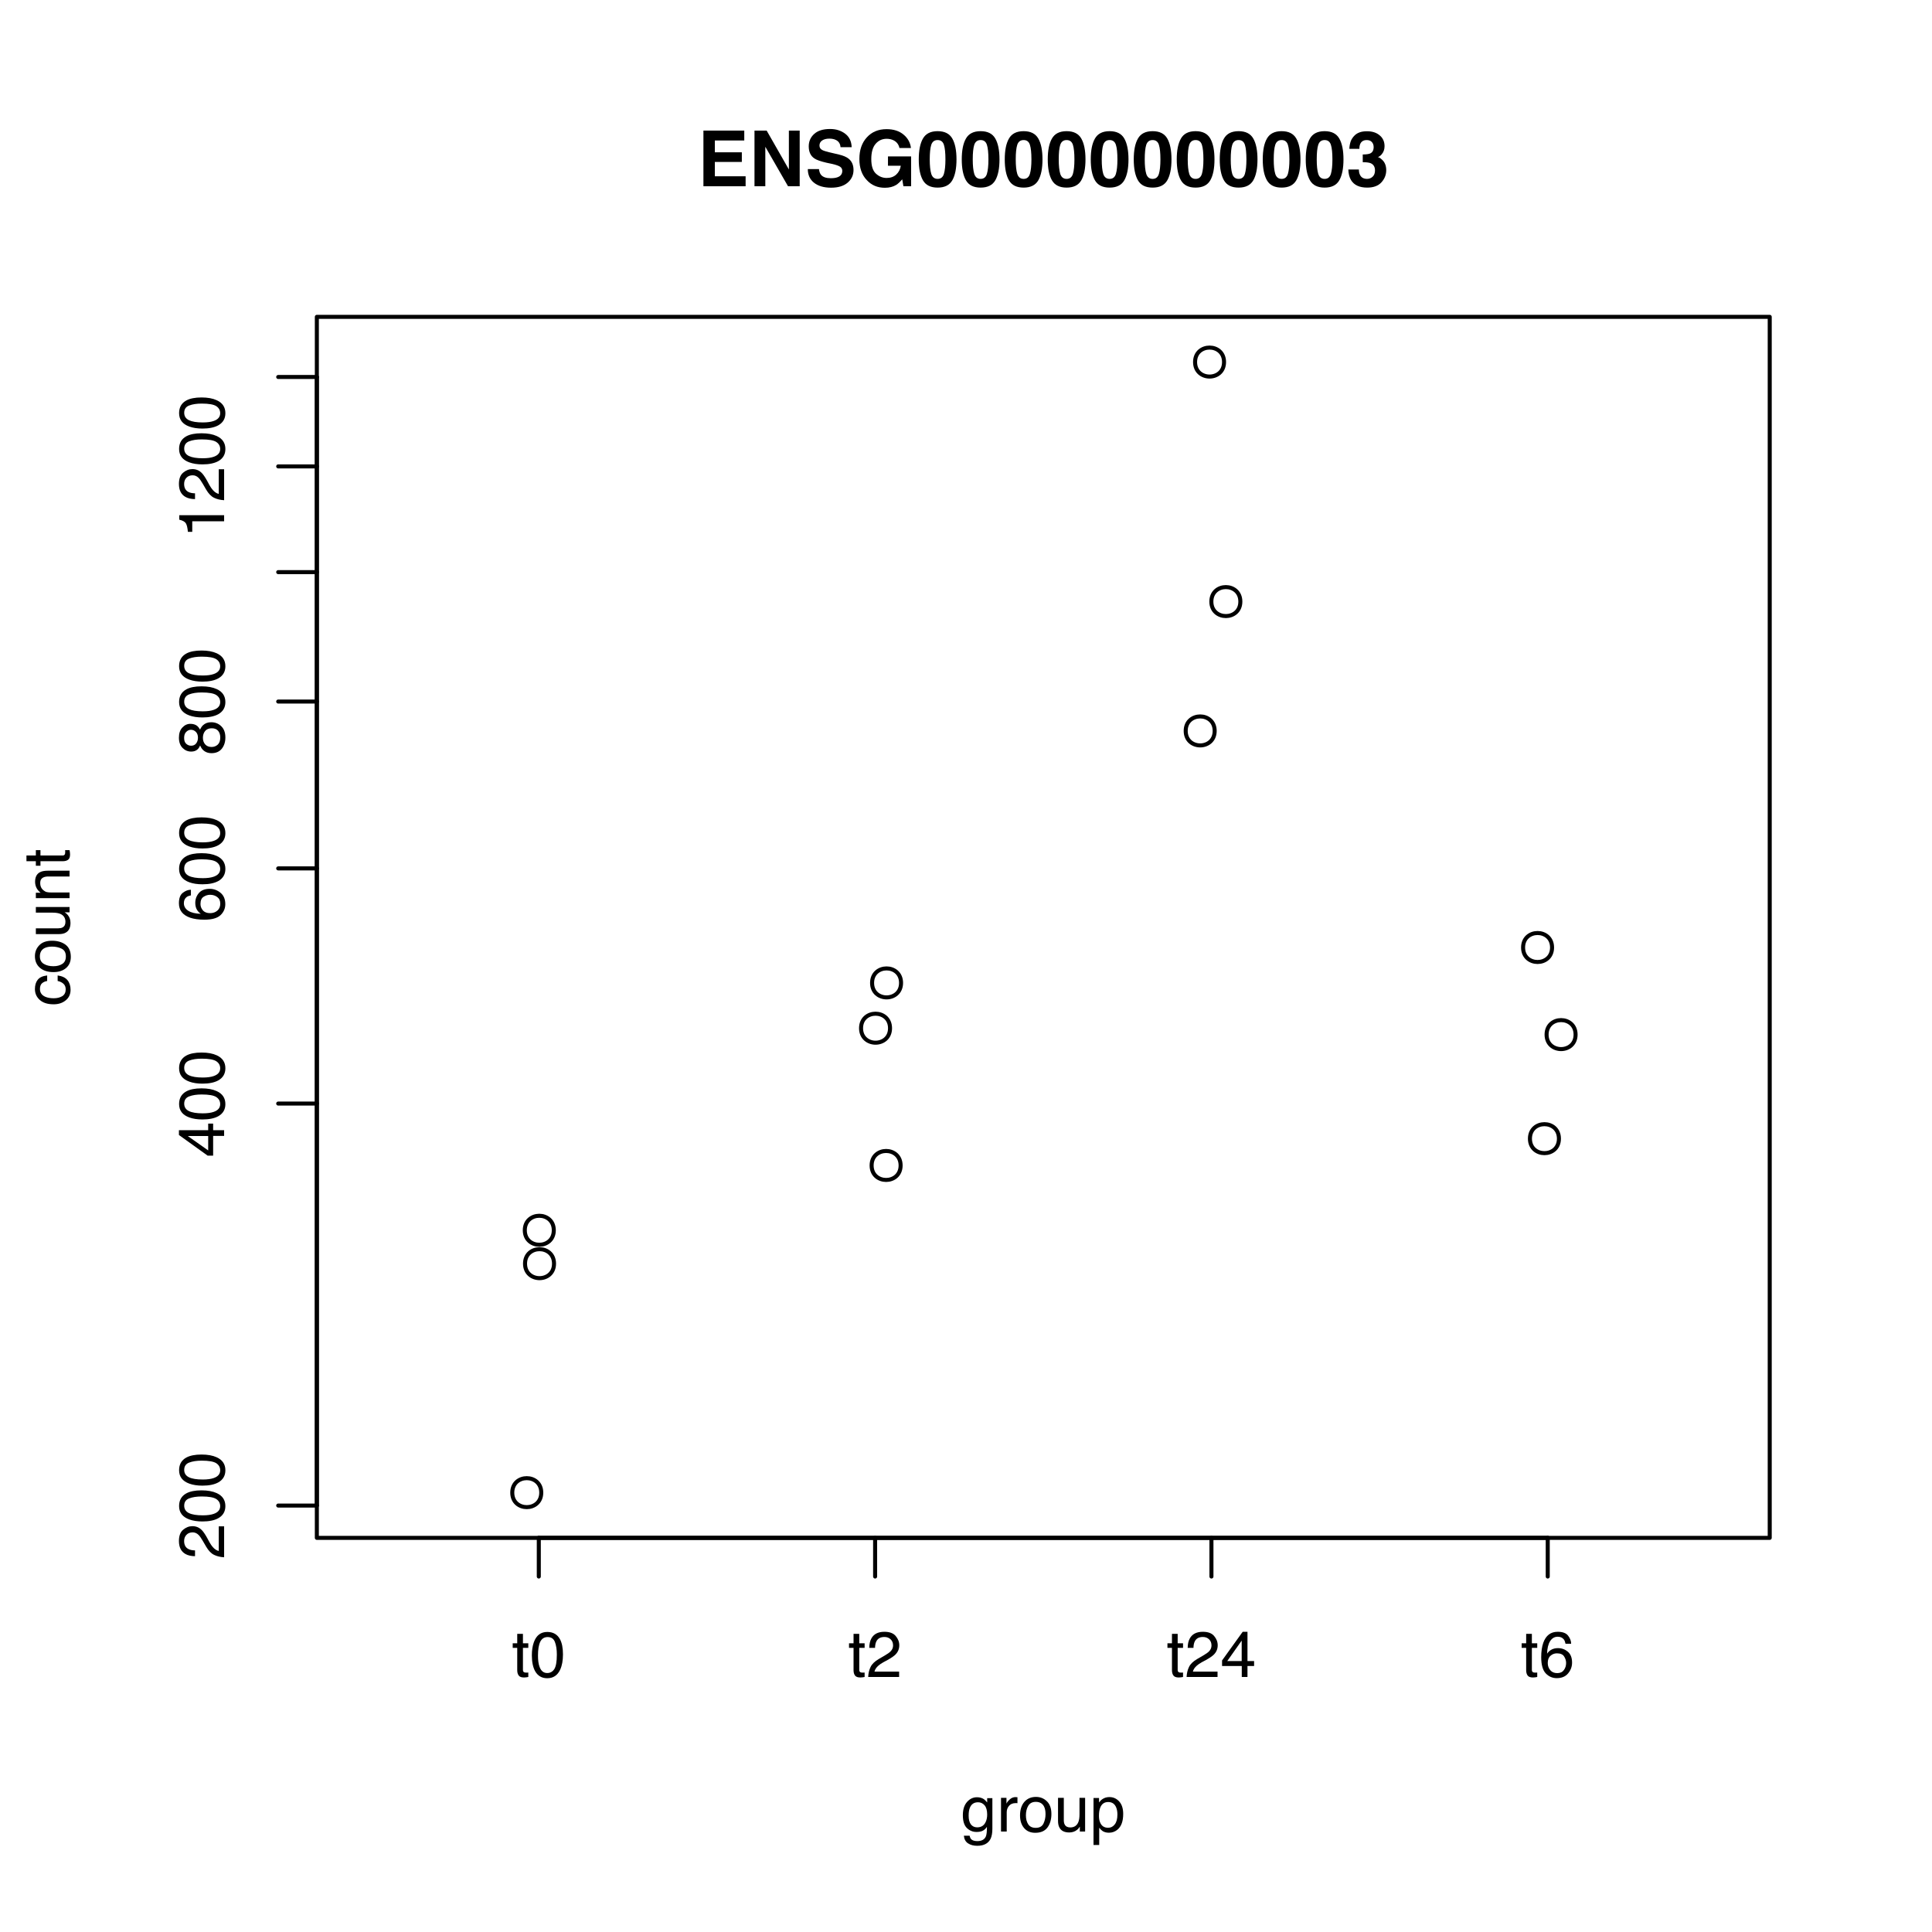
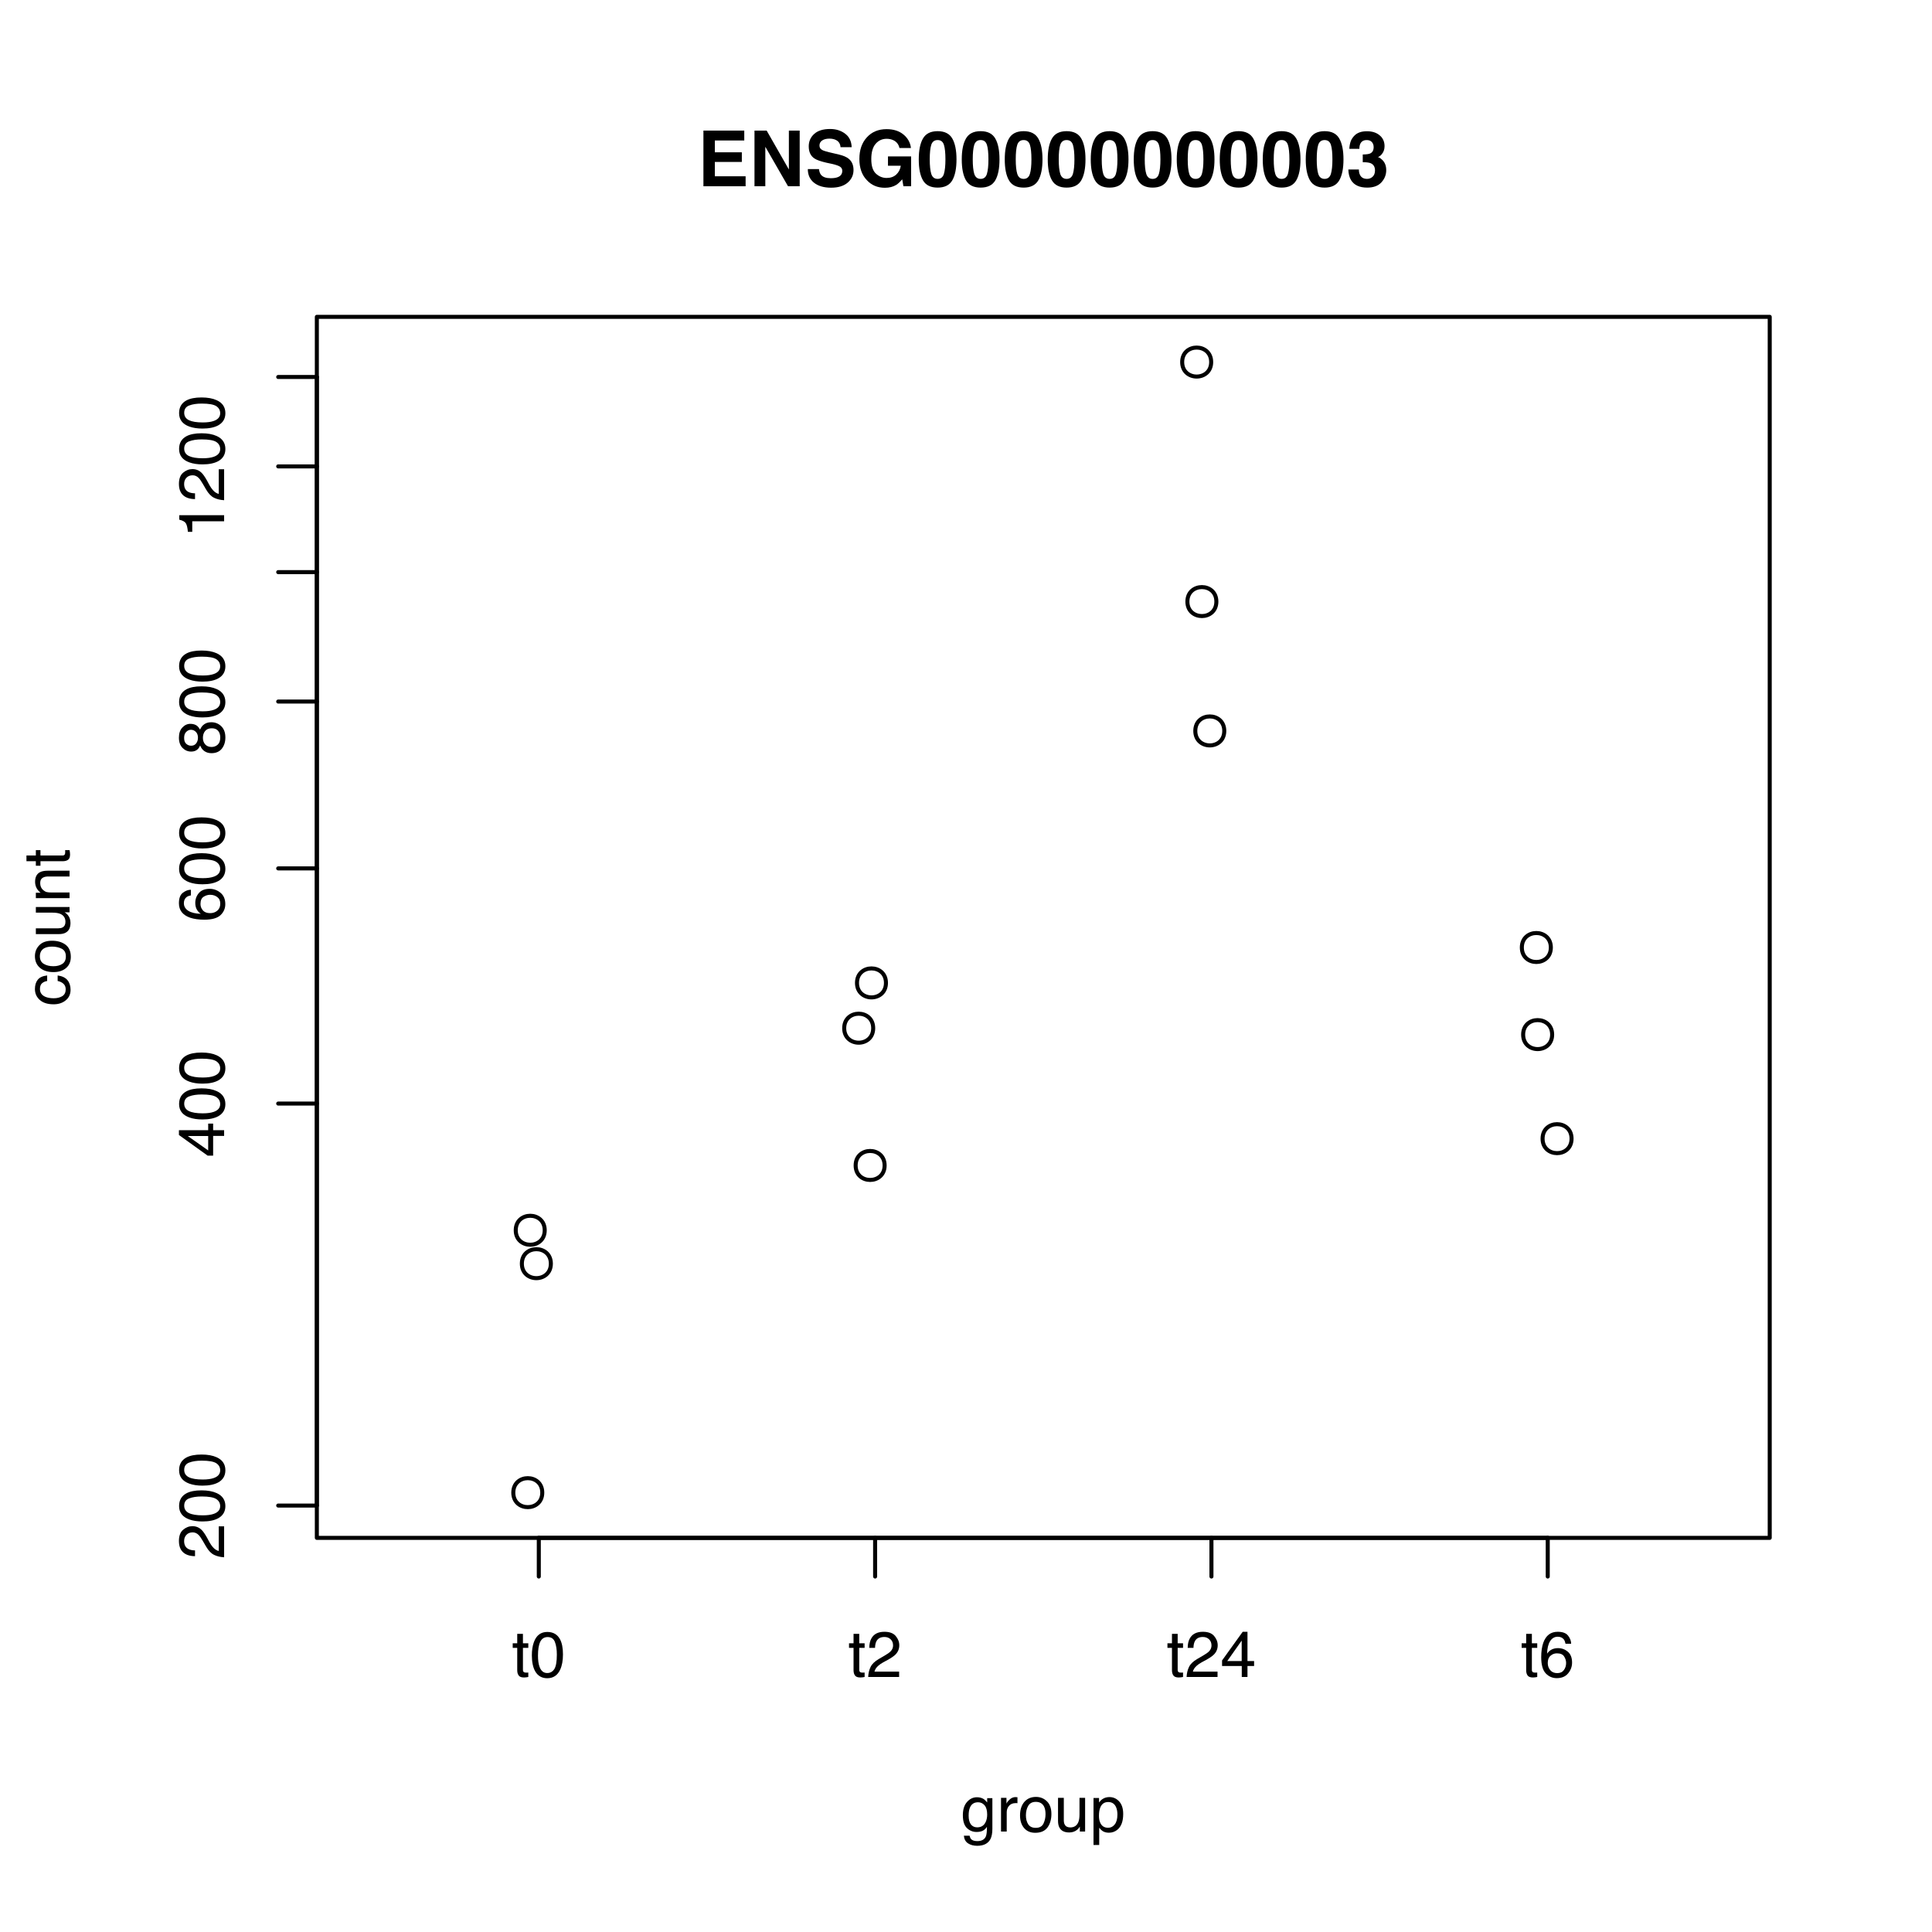
<svg xmlns="http://www.w3.org/2000/svg" xmlns:xlink="http://www.w3.org/1999/xlink" width="360pt" height="360pt" viewBox="0 0 360 360" version="1.1">
  <defs>
    <g>
      <symbol overflow="visible" id="glyph0-0">
        <path style="stroke:none;" d="M 0 -0.391 L -8.609 -0.391 L -8.609 -7.219 L 0 -7.219 Z M -1.078 -6.141 L -7.531 -6.141 L -7.531 -1.469 L -1.078 -1.469 Z M -1.078 -6.141 " />
      </symbol>
      <symbol overflow="visible" id="glyph0-1">
        <path style="stroke:none;" d="M 0 -0.375 C -0.719 -0.414 -1.344 -0.566 -1.875 -0.828 C -2.414 -1.086 -2.906 -1.594 -3.344 -2.344 L -4 -3.469 C -4.289 -3.969 -4.539 -4.32 -4.75 -4.531 C -5.07 -4.852 -5.441 -5.016 -5.859 -5.016 C -6.348 -5.016 -6.734 -4.863 -7.016 -4.562 C -7.305 -4.27 -7.453 -3.883 -7.453 -3.406 C -7.453 -2.676 -7.18 -2.176 -6.641 -1.906 C -6.336 -1.75 -5.93 -1.664 -5.422 -1.656 L -5.422 -0.578 C -6.148 -0.586 -6.742 -0.723 -7.203 -0.984 C -8.016 -1.441 -8.422 -2.25 -8.422 -3.406 C -8.422 -4.363 -8.16 -5.062 -7.641 -5.5 C -7.117 -5.945 -6.539 -6.172 -5.906 -6.172 C -5.238 -6.172 -4.664 -5.938 -4.188 -5.469 C -3.906 -5.195 -3.566 -4.707 -3.172 -4 L -2.734 -3.188 C -2.523 -2.812 -2.32 -2.516 -2.125 -2.297 C -1.789 -1.898 -1.414 -1.648 -1 -1.547 L -1 -6.141 L 0 -6.141 Z M 0 -0.375 " />
      </symbol>
      <symbol overflow="visible" id="glyph0-2">
        <path style="stroke:none;" d="M -8.391 -3.25 C -8.391 -4.332 -7.941 -5.117 -7.047 -5.609 C -6.359 -5.984 -5.41 -6.172 -4.203 -6.172 C -3.066 -6.172 -2.125 -6 -1.375 -5.656 C -0.301 -5.164 0.234 -4.359 0.234 -3.234 C 0.234 -2.234 -0.203 -1.484 -1.078 -0.984 C -1.816 -0.578 -2.801 -0.375 -4.031 -0.375 C -4.977 -0.375 -5.797 -0.5 -6.484 -0.75 C -7.754 -1.207 -8.391 -2.039 -8.391 -3.25 Z M -0.734 -3.234 C -0.734 -3.785 -0.973 -4.223 -1.453 -4.547 C -1.941 -4.867 -2.848 -5.031 -4.172 -5.031 C -5.117 -5.031 -5.898 -4.91 -6.516 -4.672 C -7.129 -4.441 -7.438 -3.988 -7.438 -3.312 C -7.438 -2.688 -7.145 -2.227 -6.562 -1.938 C -5.977 -1.656 -5.117 -1.516 -3.984 -1.516 C -3.129 -1.516 -2.441 -1.609 -1.922 -1.797 C -1.129 -2.078 -0.734 -2.555 -0.734 -3.234 Z M -0.734 -3.234 " />
      </symbol>
      <symbol overflow="visible" id="glyph0-3">
        <path style="stroke:none;" d="M -2.969 -3.969 L -6.781 -3.969 L -2.969 -1.281 Z M 0 -3.984 L -2.047 -3.984 L -2.047 -0.312 L -3.078 -0.312 L -8.422 -4.156 L -8.422 -5.047 L -2.969 -5.047 L -2.969 -6.281 L -2.047 -6.281 L -2.047 -5.047 L 0 -5.047 Z M 0 -3.984 " />
      </symbol>
      <symbol overflow="visible" id="glyph0-4">
        <path style="stroke:none;" d="M -8.422 -3.516 C -8.422 -4.453 -8.176 -5.102 -7.688 -5.469 C -7.207 -5.844 -6.707 -6.031 -6.188 -6.031 L -6.188 -4.984 C -6.52 -4.922 -6.781 -4.82 -6.969 -4.688 C -7.32 -4.426 -7.5 -4.039 -7.5 -3.531 C -7.5 -2.938 -7.223 -2.461 -6.672 -2.109 C -6.129 -1.766 -5.352 -1.578 -4.344 -1.547 C -4.695 -1.785 -4.961 -2.086 -5.141 -2.453 C -5.297 -2.785 -5.375 -3.16 -5.375 -3.578 C -5.375 -4.285 -5.148 -4.898 -4.703 -5.422 C -4.254 -5.941 -3.582 -6.203 -2.688 -6.203 C -1.926 -6.203 -1.25 -5.953 -0.656 -5.453 C -0.07 -4.961 0.219 -4.258 0.219 -3.344 C 0.219 -2.551 -0.078 -1.867 -0.672 -1.297 C -1.273 -0.734 -2.281 -0.453 -3.688 -0.453 C -4.727 -0.453 -5.613 -0.578 -6.344 -0.828 C -7.727 -1.316 -8.422 -2.211 -8.422 -3.516 Z M -0.719 -3.438 C -0.719 -3.988 -0.906 -4.398 -1.281 -4.672 C -1.656 -4.953 -2.098 -5.094 -2.609 -5.094 C -3.035 -5.094 -3.441 -4.969 -3.828 -4.719 C -4.211 -4.477 -4.406 -4.031 -4.406 -3.375 C -4.406 -2.926 -4.254 -2.531 -3.953 -2.188 C -3.66 -1.844 -3.211 -1.672 -2.609 -1.672 C -2.078 -1.672 -1.629 -1.828 -1.266 -2.141 C -0.898 -2.453 -0.719 -2.883 -0.719 -3.438 Z M -0.719 -3.438 " />
      </symbol>
      <symbol overflow="visible" id="glyph0-5">
        <path style="stroke:none;" d="M -4.875 -3.266 C -4.875 -3.734 -5.004 -4.098 -5.266 -4.359 C -5.523 -4.617 -5.832 -4.75 -6.188 -4.75 C -6.5 -4.75 -6.785 -4.625 -7.047 -4.375 C -7.316 -4.125 -7.453 -3.742 -7.453 -3.234 C -7.453 -2.723 -7.316 -2.352 -7.047 -2.125 C -6.785 -1.895 -6.484 -1.781 -6.141 -1.781 C -5.742 -1.781 -5.43 -1.926 -5.203 -2.219 C -4.984 -2.52 -4.875 -2.867 -4.875 -3.266 Z M -0.719 -3.328 C -0.719 -3.816 -0.848 -4.223 -1.109 -4.547 C -1.379 -4.867 -1.773 -5.031 -2.297 -5.031 C -2.836 -5.031 -3.25 -4.863 -3.531 -4.531 C -3.812 -4.195 -3.953 -3.77 -3.953 -3.25 C -3.953 -2.75 -3.805 -2.336 -3.516 -2.016 C -3.234 -1.703 -2.836 -1.547 -2.328 -1.547 C -1.891 -1.547 -1.508 -1.691 -1.188 -1.984 C -0.875 -2.273 -0.719 -2.723 -0.719 -3.328 Z M -4.469 -1.828 C -4.594 -1.535 -4.738 -1.305 -4.906 -1.141 C -5.219 -0.836 -5.625 -0.688 -6.125 -0.688 C -6.75 -0.688 -7.285 -0.91 -7.734 -1.359 C -8.191 -1.816 -8.422 -2.457 -8.422 -3.281 C -8.422 -4.094 -8.207 -4.723 -7.781 -5.172 C -7.352 -5.629 -6.859 -5.859 -6.297 -5.859 C -5.773 -5.859 -5.348 -5.727 -5.016 -5.469 C -4.836 -5.32 -4.66 -5.094 -4.484 -4.781 C -4.328 -5.125 -4.145 -5.395 -3.938 -5.594 C -3.539 -5.969 -3.031 -6.156 -2.406 -6.156 C -1.664 -6.156 -1.039 -5.906 -0.531 -5.406 C -0.02 -4.914 0.234 -4.219 0.234 -3.312 C 0.234 -2.488 0.016 -1.797 -0.422 -1.234 C -0.867 -0.672 -1.516 -0.391 -2.359 -0.391 C -2.848 -0.391 -3.273 -0.508 -3.641 -0.75 C -4.004 -0.988 -4.281 -1.348 -4.469 -1.828 Z M -4.469 -1.828 " />
      </symbol>
      <symbol overflow="visible" id="glyph0-6">
        <path style="stroke:none;" d="M -5.938 -1.156 L -6.75 -1.156 C -6.82 -1.914 -6.945 -2.441 -7.125 -2.734 C -7.301 -3.035 -7.711 -3.266 -8.359 -3.422 L -8.359 -4.25 L 0 -4.25 L 0 -3.125 L -5.938 -3.125 Z M -5.938 -1.156 " />
      </symbol>
      <symbol overflow="visible" id="glyph0-7">
        <path style="stroke:none;" d="M -6.453 -3.188 C -6.453 -3.895 -6.281 -4.469 -5.938 -4.906 C -5.594 -5.352 -5.004 -5.625 -4.172 -5.719 L -4.172 -4.688 C -4.555 -4.625 -4.875 -4.484 -5.125 -4.266 C -5.383 -4.047 -5.516 -3.688 -5.516 -3.188 C -5.516 -2.52 -5.188 -2.039 -4.531 -1.75 C -4.102 -1.562 -3.578 -1.469 -2.953 -1.469 C -2.328 -1.469 -1.797 -1.598 -1.359 -1.859 C -0.93 -2.129 -0.719 -2.551 -0.719 -3.125 C -0.719 -3.562 -0.852 -3.906 -1.125 -4.156 C -1.395 -4.414 -1.758 -4.594 -2.219 -4.688 L -2.219 -5.719 C -1.383 -5.602 -0.773 -5.312 -0.391 -4.844 C -0.004 -4.375 0.188 -3.773 0.188 -3.047 C 0.188 -2.223 -0.113 -1.566 -0.719 -1.078 C -1.32 -0.586 -2.07 -0.344 -2.969 -0.344 C -4.07 -0.344 -4.926 -0.609 -5.531 -1.141 C -6.145 -1.68 -6.453 -2.363 -6.453 -3.188 Z M -6.422 -3.031 Z M -6.422 -3.031 " />
      </symbol>
      <symbol overflow="visible" id="glyph0-8">
        <path style="stroke:none;" d="M -0.688 -3.266 C -0.688 -3.961 -0.945 -4.441 -1.469 -4.703 C -2 -4.961 -2.586 -5.094 -3.234 -5.094 C -3.828 -5.094 -4.305 -5 -4.672 -4.812 C -5.242 -4.508 -5.531 -4 -5.531 -3.281 C -5.531 -2.633 -5.285 -2.164 -4.797 -1.875 C -4.305 -1.582 -3.711 -1.438 -3.016 -1.438 C -2.348 -1.438 -1.789 -1.582 -1.344 -1.875 C -0.906 -2.164 -0.688 -2.629 -0.688 -3.266 Z M -6.453 -3.312 C -6.453 -4.113 -6.18 -4.789 -5.641 -5.344 C -5.109 -5.906 -4.316 -6.188 -3.266 -6.188 C -2.254 -6.188 -1.414 -5.941 -0.75 -5.453 C -0.094 -4.961 0.234 -4.203 0.234 -3.172 C 0.234 -2.305 -0.055 -1.617 -0.641 -1.109 C -1.234 -0.598 -2.02 -0.344 -3 -0.344 C -4.051 -0.344 -4.891 -0.609 -5.516 -1.141 C -6.141 -1.68 -6.453 -2.406 -6.453 -3.312 Z M -6.422 -3.266 Z M -6.422 -3.266 " />
      </symbol>
      <symbol overflow="visible" id="glyph0-9">
        <path style="stroke:none;" d="M -6.281 -1.828 L -2.109 -1.828 C -1.785 -1.828 -1.523 -1.879 -1.328 -1.984 C -0.953 -2.172 -0.766 -2.52 -0.766 -3.031 C -0.766 -3.758 -1.094 -4.258 -1.75 -4.531 C -2.102 -4.676 -2.582 -4.75 -3.188 -4.75 L -6.281 -4.75 L -6.281 -5.797 L 0 -5.797 L 0 -4.812 L -0.922 -4.812 C -0.68 -4.676 -0.484 -4.508 -0.328 -4.312 C 0.004 -3.906 0.172 -3.414 0.172 -2.844 C 0.172 -1.945 -0.129 -1.336 -0.734 -1.016 C -1.047 -0.836 -1.473 -0.75 -2.016 -0.75 L -6.281 -0.75 Z M -6.422 -3.281 Z M -6.422 -3.281 " />
      </symbol>
      <symbol overflow="visible" id="glyph0-10">
        <path style="stroke:none;" d="M -6.281 -0.781 L -6.281 -1.781 L -5.391 -1.781 C -5.754 -2.07 -6.016 -2.383 -6.172 -2.719 C -6.336 -3.051 -6.422 -3.422 -6.422 -3.828 C -6.422 -4.711 -6.109 -5.312 -5.484 -5.625 C -5.141 -5.801 -4.656 -5.891 -4.031 -5.891 L 0 -5.891 L 0 -4.812 L -3.953 -4.812 C -4.336 -4.812 -4.645 -4.754 -4.875 -4.641 C -5.27 -4.453 -5.469 -4.113 -5.469 -3.625 C -5.469 -3.375 -5.441 -3.172 -5.391 -3.016 C -5.305 -2.723 -5.133 -2.469 -4.875 -2.25 C -4.664 -2.07 -4.453 -1.957 -4.234 -1.906 C -4.016 -1.852 -3.695 -1.828 -3.281 -1.828 L 0 -1.828 L 0 -0.781 Z M -6.422 -3.25 Z M -6.422 -3.25 " />
      </symbol>
      <symbol overflow="visible" id="glyph0-11">
        <path style="stroke:none;" d="M -8.031 -0.984 L -8.031 -2.047 L -6.281 -2.047 L -6.281 -3.047 L -5.422 -3.047 L -5.422 -2.047 L -1.312 -2.047 C -1.094 -2.047 -0.945 -2.125 -0.875 -2.281 C -0.832 -2.352 -0.812 -2.488 -0.812 -2.688 C -0.812 -2.738 -0.812 -2.789 -0.812 -2.844 C -0.82 -2.906 -0.828 -2.973 -0.828 -3.047 L 0 -3.047 C 0.031 -2.93 0.051 -2.805 0.062 -2.672 C 0.082 -2.547 0.094 -2.406 0.094 -2.25 C 0.094 -1.758 -0.031 -1.426 -0.281 -1.25 C -0.531 -1.07 -0.859 -0.984 -1.266 -0.984 L -5.422 -0.984 L -5.422 -0.141 L -6.281 -0.141 L -6.281 -0.984 Z M -8.031 -0.984 " />
      </symbol>
      <symbol overflow="visible" id="glyph1-0">
        <path style="stroke:none;" d="M 1.078 0 L 1.078 -10.375 L 9.438 -10.375 L 9.438 0 Z M 8.141 -1.297 L 8.141 -9.078 L 2.375 -9.078 L 2.375 -1.297 Z M 8.141 -1.297 " />
      </symbol>
      <symbol overflow="visible" id="glyph1-1">
        <path style="stroke:none;" d="M 8.766 -8.531 L 3.281 -8.531 L 3.281 -6.328 L 8.312 -6.328 L 8.312 -4.531 L 3.281 -4.531 L 3.281 -1.859 L 9.016 -1.859 L 9.016 0 L 1.156 0 L 1.156 -10.375 L 8.766 -10.375 Z M 8.766 -8.531 " />
      </symbol>
      <symbol overflow="visible" id="glyph1-2">
        <path style="stroke:none;" d="M 1.062 -10.375 L 3.328 -10.375 L 7.469 -3.125 L 7.469 -10.375 L 9.484 -10.375 L 9.484 0 L 7.312 0 L 3.078 -7.359 L 3.078 0 L 1.062 0 Z M 5.359 -10.391 Z M 5.359 -10.391 " />
      </symbol>
      <symbol overflow="visible" id="glyph1-3">
        <path style="stroke:none;" d="M 2.672 -3.203 C 2.734 -2.723 2.859 -2.367 3.047 -2.141 C 3.398 -1.711 4.004 -1.5 4.859 -1.5 C 5.367 -1.5 5.785 -1.555 6.109 -1.672 C 6.711 -1.879 7.016 -2.281 7.016 -2.875 C 7.016 -3.219 6.863 -3.484 6.562 -3.672 C 6.258 -3.848 5.789 -4.008 5.156 -4.156 L 4.047 -4.391 C 2.973 -4.641 2.227 -4.906 1.812 -5.188 C 1.113 -5.664 0.766 -6.414 0.766 -7.438 C 0.766 -8.363 1.102 -9.133 1.781 -9.75 C 2.457 -10.363 3.445 -10.672 4.75 -10.672 C 5.844 -10.672 6.773 -10.379 7.547 -9.797 C 8.316 -9.223 8.723 -8.383 8.766 -7.281 L 6.688 -7.281 C 6.645 -7.906 6.367 -8.348 5.859 -8.609 C 5.523 -8.785 5.109 -8.875 4.609 -8.875 C 4.047 -8.875 3.598 -8.758 3.266 -8.531 C 2.93 -8.301 2.766 -7.988 2.766 -7.594 C 2.766 -7.219 2.93 -6.941 3.266 -6.766 C 3.473 -6.641 3.922 -6.492 4.609 -6.328 L 6.406 -5.906 C 7.188 -5.719 7.773 -5.469 8.172 -5.156 C 8.797 -4.664 9.109 -3.957 9.109 -3.031 C 9.109 -2.082 8.742 -1.297 8.016 -0.672 C 7.285 -0.047 6.258 0.266 4.938 0.266 C 3.594 0.266 2.531 -0.039 1.75 -0.656 C 0.977 -1.27 0.594 -2.117 0.594 -3.203 Z M 4.766 -10.688 Z M 4.766 -10.688 " />
      </symbol>
      <symbol overflow="visible" id="glyph1-4">
        <path style="stroke:none;" d="M 8.062 -7.125 C 7.906 -7.832 7.504 -8.328 6.859 -8.609 C 6.504 -8.766 6.109 -8.844 5.672 -8.844 C 4.836 -8.844 4.148 -8.523 3.609 -7.891 C 3.078 -7.266 2.812 -6.32 2.812 -5.062 C 2.812 -3.781 3.102 -2.875 3.688 -2.344 C 4.27 -1.812 4.93 -1.547 5.672 -1.547 C 6.398 -1.547 6.992 -1.754 7.453 -2.172 C 7.922 -2.598 8.207 -3.148 8.312 -3.828 L 5.922 -3.828 L 5.922 -5.562 L 10.234 -5.562 L 10.234 0 L 8.797 0 L 8.578 -1.297 C 8.16 -0.805 7.785 -0.457 7.453 -0.25 C 6.879 0.102 6.176 0.281 5.344 0.281 C 3.969 0.281 2.844 -0.195 1.969 -1.156 C 1.051 -2.113 0.594 -3.422 0.594 -5.078 C 0.594 -6.754 1.055 -8.098 1.984 -9.109 C 2.91 -10.129 4.133 -10.641 5.656 -10.641 C 6.969 -10.641 8.023 -10.301 8.828 -9.625 C 9.629 -8.957 10.086 -8.125 10.203 -7.125 Z M 5.641 -10.641 Z M 5.641 -10.641 " />
      </symbol>
      <symbol overflow="visible" id="glyph1-5">
        <path style="stroke:none;" d="M 2.5 -5 C 2.5 -3.832 2.594 -2.938 2.781 -2.312 C 2.977 -1.688 3.375 -1.375 3.969 -1.375 C 4.562 -1.375 4.953 -1.688 5.141 -2.312 C 5.328 -2.938 5.422 -3.832 5.422 -5 C 5.422 -6.227 5.328 -7.133 5.141 -7.719 C 4.953 -8.312 4.562 -8.609 3.969 -8.609 C 3.375 -8.609 2.977 -8.312 2.781 -7.719 C 2.594 -7.133 2.5 -6.227 2.5 -5 Z M 3.969 -10.266 C 5.27 -10.266 6.18 -9.805 6.703 -8.891 C 7.223 -7.984 7.484 -6.688 7.484 -5 C 7.484 -3.312 7.223 -2.016 6.703 -1.109 C 6.18 -0.203 5.27 0.25 3.969 0.25 C 2.664 0.25 1.754 -0.203 1.234 -1.109 C 0.711 -2.016 0.453 -3.312 0.453 -5 C 0.453 -6.688 0.711 -7.984 1.234 -8.891 C 1.754 -9.805 2.664 -10.266 3.969 -10.266 Z M 3.969 -10.266 " />
      </symbol>
      <symbol overflow="visible" id="glyph1-6">
        <path style="stroke:none;" d="M 2.344 -3.125 C 2.344 -2.719 2.41 -2.383 2.547 -2.125 C 2.785 -1.625 3.227 -1.375 3.875 -1.375 C 4.27 -1.375 4.613 -1.508 4.906 -1.781 C 5.195 -2.051 5.344 -2.441 5.344 -2.953 C 5.344 -3.617 5.07 -4.066 4.531 -4.297 C 4.219 -4.422 3.727 -4.484 3.062 -4.484 L 3.062 -5.922 C 3.719 -5.93 4.176 -5.992 4.438 -6.109 C 4.875 -6.305 5.094 -6.703 5.094 -7.297 C 5.094 -7.691 4.977 -8.008 4.75 -8.25 C 4.531 -8.488 4.211 -8.609 3.797 -8.609 C 3.328 -8.609 2.977 -8.457 2.75 -8.156 C 2.531 -7.863 2.426 -7.469 2.438 -6.969 L 0.562 -6.969 C 0.582 -7.469 0.672 -7.945 0.828 -8.406 C 0.984 -8.801 1.238 -9.172 1.594 -9.516 C 1.852 -9.754 2.164 -9.938 2.531 -10.062 C 2.895 -10.188 3.336 -10.25 3.859 -10.25 C 4.836 -10.25 5.625 -9.992 6.219 -9.484 C 6.82 -8.984 7.125 -8.312 7.125 -7.469 C 7.125 -6.863 6.941 -6.352 6.578 -5.938 C 6.359 -5.688 6.125 -5.516 5.875 -5.422 C 6.062 -5.422 6.328 -5.258 6.672 -4.938 C 7.18 -4.469 7.438 -3.82 7.438 -3 C 7.438 -2.133 7.133 -1.375 6.531 -0.719 C 5.938 -0.07 5.055 0.25 3.891 0.25 C 2.441 0.25 1.438 -0.219 0.875 -1.156 C 0.57 -1.656 0.406 -2.312 0.375 -3.125 Z M 2.344 -3.125 " />
      </symbol>
      <symbol overflow="visible" id="glyph2-0">
        <path style="stroke:none;" d="M 0.391 0 L 0.391 -8.609 L 7.219 -8.609 L 7.219 0 Z M 6.141 -1.078 L 6.141 -7.531 L 1.469 -7.531 L 1.469 -1.078 Z M 6.141 -1.078 " />
      </symbol>
      <symbol overflow="visible" id="glyph2-1">
        <path style="stroke:none;" d="M 2.984 -6.391 C 3.484 -6.391 3.914 -6.27 4.281 -6.031 C 4.477 -5.883 4.68 -5.68 4.891 -5.422 L 4.891 -6.219 L 5.859 -6.219 L 5.859 -0.516 C 5.859 0.285 5.742 0.914 5.516 1.375 C 5.078 2.227 4.25 2.656 3.031 2.656 C 2.352 2.656 1.785 2.504 1.328 2.203 C 0.867 1.898 0.609 1.426 0.547 0.781 L 1.625 0.781 C 1.676 1.062 1.773 1.281 1.922 1.438 C 2.16 1.664 2.535 1.781 3.047 1.781 C 3.859 1.781 4.391 1.492 4.641 0.922 C 4.785 0.586 4.852 -0.008 4.844 -0.875 C 4.633 -0.551 4.379 -0.312 4.078 -0.156 C 3.785 0 3.395 0.078 2.906 0.078 C 2.227 0.078 1.633 -0.16 1.125 -0.641 C 0.613 -1.129 0.359 -1.93 0.359 -3.047 C 0.359 -4.098 0.613 -4.914 1.125 -5.5 C 1.645 -6.094 2.266 -6.391 2.984 -6.391 Z M 4.891 -3.172 C 4.891 -3.941 4.727 -4.516 4.406 -4.891 C 4.082 -5.266 3.676 -5.453 3.188 -5.453 C 2.438 -5.453 1.926 -5.102 1.656 -4.406 C 1.508 -4.039 1.438 -3.555 1.438 -2.953 C 1.438 -2.242 1.578 -1.703 1.859 -1.328 C 2.148 -0.961 2.539 -0.781 3.031 -0.781 C 3.789 -0.781 4.32 -1.125 4.625 -1.812 C 4.801 -2.195 4.891 -2.648 4.891 -3.172 Z M 3.109 -6.422 Z M 3.109 -6.422 " />
      </symbol>
      <symbol overflow="visible" id="glyph2-2">
        <path style="stroke:none;" d="M 0.797 -6.281 L 1.812 -6.281 L 1.812 -5.188 C 1.883 -5.406 2.082 -5.664 2.406 -5.969 C 2.727 -6.27 3.098 -6.422 3.516 -6.422 C 3.535 -6.422 3.566 -6.414 3.609 -6.406 C 3.66 -6.406 3.742 -6.398 3.859 -6.391 L 3.859 -5.281 C 3.797 -5.289 3.738 -5.297 3.688 -5.297 C 3.633 -5.297 3.578 -5.297 3.516 -5.297 C 2.984 -5.297 2.57 -5.125 2.281 -4.781 C 2 -4.445 1.859 -4.055 1.859 -3.609 L 1.859 0 L 0.797 0 Z M 0.797 -6.281 " />
      </symbol>
      <symbol overflow="visible" id="glyph2-3">
        <path style="stroke:none;" d="M 3.266 -0.688 C 3.961 -0.688 4.441 -0.945 4.703 -1.469 C 4.961 -2 5.094 -2.586 5.094 -3.234 C 5.094 -3.828 5 -4.305 4.812 -4.672 C 4.508 -5.242 4 -5.531 3.281 -5.531 C 2.633 -5.531 2.164 -5.285 1.875 -4.797 C 1.582 -4.305 1.438 -3.711 1.438 -3.016 C 1.438 -2.348 1.582 -1.789 1.875 -1.344 C 2.164 -0.906 2.629 -0.688 3.266 -0.688 Z M 3.312 -6.453 C 4.113 -6.453 4.789 -6.18 5.344 -5.641 C 5.906 -5.109 6.188 -4.316 6.188 -3.266 C 6.188 -2.254 5.941 -1.414 5.453 -0.75 C 4.961 -0.094 4.203 0.234 3.172 0.234 C 2.305 0.234 1.617 -0.055 1.109 -0.641 C 0.598 -1.234 0.344 -2.02 0.344 -3 C 0.344 -4.051 0.609 -4.891 1.141 -5.516 C 1.68 -6.141 2.406 -6.453 3.312 -6.453 Z M 3.266 -6.422 Z M 3.266 -6.422 " />
      </symbol>
      <symbol overflow="visible" id="glyph2-4">
        <path style="stroke:none;" d="M 1.828 -6.281 L 1.828 -2.109 C 1.828 -1.785 1.879 -1.523 1.984 -1.328 C 2.172 -0.953 2.52 -0.766 3.031 -0.766 C 3.758 -0.766 4.258 -1.094 4.531 -1.75 C 4.676 -2.102 4.75 -2.582 4.75 -3.188 L 4.75 -6.281 L 5.797 -6.281 L 5.797 0 L 4.812 0 L 4.812 -0.922 C 4.676 -0.68 4.508 -0.484 4.312 -0.328 C 3.906 0.004 3.414 0.172 2.844 0.172 C 1.945 0.172 1.336 -0.129 1.016 -0.734 C 0.836 -1.047 0.75 -1.473 0.75 -2.016 L 0.75 -6.281 Z M 3.281 -6.422 Z M 3.281 -6.422 " />
      </symbol>
      <symbol overflow="visible" id="glyph2-5">
        <path style="stroke:none;" d="M 3.422 -0.703 C 3.91 -0.703 4.316 -0.91 4.641 -1.328 C 4.973 -1.742 5.141 -2.359 5.141 -3.172 C 5.141 -3.672 5.066 -4.102 4.922 -4.469 C 4.648 -5.156 4.148 -5.5 3.422 -5.5 C 2.691 -5.5 2.191 -5.133 1.922 -4.406 C 1.773 -4.02 1.703 -3.523 1.703 -2.922 C 1.703 -2.43 1.773 -2.02 1.922 -1.688 C 2.191 -1.031 2.691 -0.703 3.422 -0.703 Z M 0.688 -6.25 L 1.719 -6.25 L 1.719 -5.422 C 1.926 -5.703 2.156 -5.922 2.406 -6.078 C 2.758 -6.305 3.176 -6.422 3.656 -6.422 C 4.375 -6.422 4.977 -6.148 5.469 -5.609 C 5.969 -5.066 6.219 -4.289 6.219 -3.281 C 6.219 -1.906 5.859 -0.926 5.141 -0.344 C 4.691 0.031 4.164 0.219 3.562 0.219 C 3.094 0.219 2.695 0.113 2.375 -0.094 C 2.188 -0.219 1.977 -0.422 1.75 -0.703 L 1.75 2.5 L 0.688 2.5 Z M 0.688 -6.25 " />
      </symbol>
      <symbol overflow="visible" id="glyph2-6">
        <path style="stroke:none;" d="M 0.984 -8.031 L 2.047 -8.031 L 2.047 -6.281 L 3.047 -6.281 L 3.047 -5.422 L 2.047 -5.422 L 2.047 -1.312 C 2.047 -1.094 2.125 -0.945 2.281 -0.875 C 2.352 -0.832 2.488 -0.812 2.688 -0.812 C 2.738 -0.812 2.789 -0.812 2.844 -0.812 C 2.906 -0.82 2.973 -0.828 3.047 -0.828 L 3.047 0 C 2.93 0.031 2.805 0.051 2.672 0.062 C 2.547 0.082 2.406 0.094 2.25 0.094 C 1.758 0.094 1.426 -0.031 1.25 -0.281 C 1.07 -0.531 0.984 -0.859 0.984 -1.266 L 0.984 -5.422 L 0.141 -5.422 L 0.141 -6.281 L 0.984 -6.281 Z M 0.984 -8.031 " />
      </symbol>
      <symbol overflow="visible" id="glyph2-7">
        <path style="stroke:none;" d="M 3.25 -8.391 C 4.332 -8.391 5.117 -7.941 5.609 -7.047 C 5.984 -6.359 6.172 -5.41 6.172 -4.203 C 6.172 -3.066 6 -2.125 5.656 -1.375 C 5.164 -0.301 4.359 0.234 3.234 0.234 C 2.234 0.234 1.484 -0.203 0.984 -1.078 C 0.578 -1.816 0.375 -2.801 0.375 -4.031 C 0.375 -4.977 0.5 -5.797 0.75 -6.484 C 1.207 -7.754 2.039 -8.391 3.25 -8.391 Z M 3.234 -0.734 C 3.785 -0.734 4.223 -0.973 4.547 -1.453 C 4.867 -1.941 5.031 -2.848 5.031 -4.172 C 5.031 -5.117 4.91 -5.898 4.672 -6.516 C 4.441 -7.129 3.988 -7.438 3.312 -7.438 C 2.688 -7.438 2.227 -7.145 1.938 -6.562 C 1.656 -5.977 1.516 -5.117 1.516 -3.984 C 1.516 -3.129 1.609 -2.441 1.797 -1.922 C 2.078 -1.129 2.555 -0.734 3.234 -0.734 Z M 3.234 -0.734 " />
      </symbol>
      <symbol overflow="visible" id="glyph2-8">
        <path style="stroke:none;" d="M 0.375 0 C 0.414 -0.719 0.566 -1.344 0.828 -1.875 C 1.086 -2.414 1.594 -2.906 2.344 -3.344 L 3.469 -4 C 3.969 -4.289 4.32 -4.539 4.531 -4.75 C 4.852 -5.07 5.016 -5.441 5.016 -5.859 C 5.016 -6.348 4.863 -6.734 4.562 -7.016 C 4.27 -7.305 3.883 -7.453 3.406 -7.453 C 2.676 -7.453 2.176 -7.18 1.906 -6.641 C 1.75 -6.336 1.664 -5.93 1.656 -5.422 L 0.578 -5.422 C 0.586 -6.148 0.723 -6.742 0.984 -7.203 C 1.441 -8.016 2.25 -8.422 3.406 -8.422 C 4.363 -8.422 5.062 -8.16 5.5 -7.641 C 5.945 -7.117 6.172 -6.539 6.172 -5.906 C 6.172 -5.238 5.938 -4.664 5.469 -4.188 C 5.195 -3.906 4.707 -3.566 4 -3.172 L 3.188 -2.734 C 2.812 -2.523 2.516 -2.32 2.297 -2.125 C 1.898 -1.789 1.648 -1.414 1.547 -1 L 6.141 -1 L 6.141 0 Z M 0.375 0 " />
      </symbol>
      <symbol overflow="visible" id="glyph2-9">
        <path style="stroke:none;" d="M 3.969 -2.969 L 3.969 -6.781 L 1.281 -2.969 Z M 3.984 0 L 3.984 -2.047 L 0.312 -2.047 L 0.312 -3.078 L 4.156 -8.422 L 5.047 -8.422 L 5.047 -2.969 L 6.281 -2.969 L 6.281 -2.047 L 5.047 -2.047 L 5.047 0 Z M 3.984 0 " />
      </symbol>
      <symbol overflow="visible" id="glyph2-10">
        <path style="stroke:none;" d="M 3.516 -8.422 C 4.453 -8.422 5.102 -8.176 5.469 -7.688 C 5.844 -7.207 6.031 -6.707 6.031 -6.188 L 4.984 -6.188 C 4.922 -6.52 4.82 -6.781 4.688 -6.969 C 4.426 -7.32 4.039 -7.5 3.531 -7.5 C 2.938 -7.5 2.461 -7.223 2.109 -6.672 C 1.766 -6.129 1.578 -5.352 1.547 -4.344 C 1.785 -4.695 2.086 -4.961 2.453 -5.141 C 2.785 -5.297 3.16 -5.375 3.578 -5.375 C 4.285 -5.375 4.898 -5.148 5.422 -4.703 C 5.941 -4.254 6.203 -3.582 6.203 -2.688 C 6.203 -1.926 5.953 -1.25 5.453 -0.656 C 4.961 -0.07 4.258 0.219 3.344 0.219 C 2.551 0.219 1.867 -0.078 1.297 -0.672 C 0.734 -1.273 0.453 -2.281 0.453 -3.688 C 0.453 -4.727 0.578 -5.613 0.828 -6.344 C 1.316 -7.727 2.211 -8.422 3.516 -8.422 Z M 3.438 -0.719 C 3.988 -0.719 4.398 -0.906 4.672 -1.281 C 4.953 -1.656 5.094 -2.098 5.094 -2.609 C 5.094 -3.035 4.969 -3.441 4.719 -3.828 C 4.477 -4.211 4.031 -4.406 3.375 -4.406 C 2.926 -4.406 2.531 -4.254 2.188 -3.953 C 1.844 -3.66 1.672 -3.211 1.672 -2.609 C 1.672 -2.078 1.828 -1.629 2.141 -1.266 C 2.453 -0.898 2.883 -0.719 3.438 -0.719 Z M 3.438 -0.719 " />
      </symbol>
    </g>
  </defs>
-   <g id="surface4984">
+   <g id="surface474">
    <rect x="0" y="0" width="360" height="360" style="fill:rgb(100%,100%,100%);fill-opacity:1;stroke:none;" />
-     <path style="fill:none;stroke-width:0.75;stroke-linecap:round;stroke-linejoin:round;stroke:rgb(0%,0%,0%);stroke-opacity:1;stroke-miterlimit:10;" d="M 103.191 229.242 C 103.191 232.84 97.789 232.84 97.789 229.242 C 97.789 225.641 103.191 225.641 103.191 229.242 " />
-     <path style="fill:none;stroke-width:0.75;stroke-linecap:round;stroke-linejoin:round;stroke:rgb(0%,0%,0%);stroke-opacity:1;stroke-miterlimit:10;" d="M 103.234 235.465 C 103.234 239.066 97.832 239.066 97.832 235.465 C 97.832 231.867 103.234 231.867 103.234 235.465 " />
-     <path style="fill:none;stroke-width:0.75;stroke-linecap:round;stroke-linejoin:round;stroke:rgb(0%,0%,0%);stroke-opacity:1;stroke-miterlimit:10;" d="M 100.855 278.133 C 100.855 281.734 95.453 281.734 95.453 278.133 C 95.453 274.535 100.855 274.535 100.855 278.133 " />
-     <path style="fill:none;stroke-width:0.75;stroke-linecap:round;stroke-linejoin:round;stroke:rgb(0%,0%,0%);stroke-opacity:1;stroke-miterlimit:10;" d="M 167.898 183.148 C 167.898 186.75 162.5 186.75 162.5 183.148 C 162.5 179.551 167.898 179.551 167.898 183.148 " />
-     <path style="fill:none;stroke-width:0.75;stroke-linecap:round;stroke-linejoin:round;stroke:rgb(0%,0%,0%);stroke-opacity:1;stroke-miterlimit:10;" d="M 165.844 191.59 C 165.844 195.191 160.445 195.191 160.445 191.59 C 160.445 187.988 165.844 187.988 165.844 191.59 " />
-     <path style="fill:none;stroke-width:0.75;stroke-linecap:round;stroke-linejoin:round;stroke:rgb(0%,0%,0%);stroke-opacity:1;stroke-miterlimit:10;" d="M 167.816 217.168 C 167.816 220.766 162.414 220.766 162.414 217.168 C 162.414 213.566 167.816 213.566 167.816 217.168 " />
-     <path style="fill:none;stroke-width:0.75;stroke-linecap:round;stroke-linejoin:round;stroke:rgb(0%,0%,0%);stroke-opacity:1;stroke-miterlimit:10;" d="M 290.484 212.176 C 290.484 215.773 285.082 215.773 285.082 212.176 C 285.082 208.574 290.484 208.574 290.484 212.176 " />
-     <path style="fill:none;stroke-width:0.75;stroke-linecap:round;stroke-linejoin:round;stroke:rgb(0%,0%,0%);stroke-opacity:1;stroke-miterlimit:10;" d="M 289.203 176.555 C 289.203 180.152 283.805 180.152 283.805 176.555 C 283.805 172.953 289.203 172.953 289.203 176.555 " />
-     <path style="fill:none;stroke-width:0.75;stroke-linecap:round;stroke-linejoin:round;stroke:rgb(0%,0%,0%);stroke-opacity:1;stroke-miterlimit:10;" d="M 293.586 192.781 C 293.586 196.383 288.184 196.383 288.184 192.781 C 288.184 189.184 293.586 189.184 293.586 192.781 " />
-     <path style="fill:none;stroke-width:0.75;stroke-linecap:round;stroke-linejoin:round;stroke:rgb(0%,0%,0%);stroke-opacity:1;stroke-miterlimit:10;" d="M 231.121 112.098 C 231.121 115.695 225.719 115.695 225.719 112.098 C 225.719 108.496 231.121 108.496 231.121 112.098 " />
-     <path style="fill:none;stroke-width:0.75;stroke-linecap:round;stroke-linejoin:round;stroke:rgb(0%,0%,0%);stroke-opacity:1;stroke-miterlimit:10;" d="M 226.336 136.195 C 226.336 139.797 220.938 139.797 220.938 136.195 C 220.938 132.598 226.336 132.598 226.336 136.195 " />
-     <path style="fill:none;stroke-width:0.75;stroke-linecap:round;stroke-linejoin:round;stroke:rgb(0%,0%,0%);stroke-opacity:1;stroke-miterlimit:10;" d="M 228.082 67.465 C 228.082 71.066 222.684 71.066 222.684 67.465 C 222.684 63.867 228.082 63.867 228.082 67.465 " />
+     <path style="fill:none;stroke-width:0.75;stroke-linecap:round;stroke-linejoin:round;stroke:rgb(0%,0%,0%);stroke-opacity:1;stroke-miterlimit:10;" d="M 101.5 229.242 C 101.5 232.84 96.102 232.84 96.102 229.242 C 96.102 225.641 101.5 225.641 101.5 229.242 " />
+     <path style="fill:none;stroke-width:0.75;stroke-linecap:round;stroke-linejoin:round;stroke:rgb(0%,0%,0%);stroke-opacity:1;stroke-miterlimit:10;" d="M 102.645 235.465 C 102.645 239.066 97.242 239.066 97.242 235.465 C 97.242 231.867 102.645 231.867 102.645 235.465 " />
+     <path style="fill:none;stroke-width:0.75;stroke-linecap:round;stroke-linejoin:round;stroke:rgb(0%,0%,0%);stroke-opacity:1;stroke-miterlimit:10;" d="M 101.043 278.133 C 101.043 281.734 95.645 281.734 95.645 278.133 C 95.645 274.535 101.043 274.535 101.043 278.133 " />
+     <path style="fill:none;stroke-width:0.75;stroke-linecap:round;stroke-linejoin:round;stroke:rgb(0%,0%,0%);stroke-opacity:1;stroke-miterlimit:10;" d="M 165.086 183.148 C 165.086 186.75 159.688 186.75 159.688 183.148 C 159.688 179.551 165.086 179.551 165.086 183.148 " />
+     <path style="fill:none;stroke-width:0.75;stroke-linecap:round;stroke-linejoin:round;stroke:rgb(0%,0%,0%);stroke-opacity:1;stroke-miterlimit:10;" d="M 162.707 191.59 C 162.707 195.191 157.305 195.191 157.305 191.59 C 157.305 187.988 162.707 187.988 162.707 191.59 " />
+     <path style="fill:none;stroke-width:0.75;stroke-linecap:round;stroke-linejoin:round;stroke:rgb(0%,0%,0%);stroke-opacity:1;stroke-miterlimit:10;" d="M 164.836 217.168 C 164.836 220.766 159.438 220.766 159.438 217.168 C 159.438 213.566 164.836 213.566 164.836 217.168 " />
+     <path style="fill:none;stroke-width:0.75;stroke-linecap:round;stroke-linejoin:round;stroke:rgb(0%,0%,0%);stroke-opacity:1;stroke-miterlimit:10;" d="M 292.836 212.176 C 292.836 215.773 287.438 215.773 287.438 212.176 C 287.438 208.574 292.836 208.574 292.836 212.176 " />
+     <path style="fill:none;stroke-width:0.75;stroke-linecap:round;stroke-linejoin:round;stroke:rgb(0%,0%,0%);stroke-opacity:1;stroke-miterlimit:10;" d="M 288.977 176.555 C 288.977 180.152 283.574 180.152 283.574 176.555 C 283.574 172.953 288.977 172.953 288.977 176.555 " />
+     <path style="fill:none;stroke-width:0.75;stroke-linecap:round;stroke-linejoin:round;stroke:rgb(0%,0%,0%);stroke-opacity:1;stroke-miterlimit:10;" d="M 289.219 192.781 C 289.219 196.383 283.816 196.383 283.816 192.781 C 283.816 189.184 289.219 189.184 289.219 192.781 " />
+     <path style="fill:none;stroke-width:0.75;stroke-linecap:round;stroke-linejoin:round;stroke:rgb(0%,0%,0%);stroke-opacity:1;stroke-miterlimit:10;" d="M 226.652 112.098 C 226.652 115.695 221.254 115.695 221.254 112.098 C 221.254 108.496 226.652 108.496 226.652 112.098 " />
+     <path style="fill:none;stroke-width:0.75;stroke-linecap:round;stroke-linejoin:round;stroke:rgb(0%,0%,0%);stroke-opacity:1;stroke-miterlimit:10;" d="M 228.125 136.195 C 228.125 139.797 222.727 139.797 222.727 136.195 C 222.727 132.598 228.125 132.598 228.125 136.195 " />
+     <path style="fill:none;stroke-width:0.75;stroke-linecap:round;stroke-linejoin:round;stroke:rgb(0%,0%,0%);stroke-opacity:1;stroke-miterlimit:10;" d="M 225.684 67.465 C 225.684 71.066 220.281 71.066 220.281 67.465 C 220.281 63.867 225.684 63.867 225.684 67.465 " />
    <path style="fill:none;stroke-width:0.75;stroke-linecap:round;stroke-linejoin:round;stroke:rgb(0%,0%,0%);stroke-opacity:1;stroke-miterlimit:10;" d="M 59.039 280.539 L 59.039 70.246 " />
    <path style="fill:none;stroke-width:0.75;stroke-linecap:round;stroke-linejoin:round;stroke:rgb(0%,0%,0%);stroke-opacity:1;stroke-miterlimit:10;" d="M 59.039 280.539 L 51.84 280.539 " />
    <path style="fill:none;stroke-width:0.75;stroke-linecap:round;stroke-linejoin:round;stroke:rgb(0%,0%,0%);stroke-opacity:1;stroke-miterlimit:10;" d="M 59.039 205.633 L 51.84 205.633 " />
    <path style="fill:none;stroke-width:0.75;stroke-linecap:round;stroke-linejoin:round;stroke:rgb(0%,0%,0%);stroke-opacity:1;stroke-miterlimit:10;" d="M 59.039 161.812 L 51.84 161.812 " />
    <path style="fill:none;stroke-width:0.75;stroke-linecap:round;stroke-linejoin:round;stroke:rgb(0%,0%,0%);stroke-opacity:1;stroke-miterlimit:10;" d="M 59.039 130.723 L 51.84 130.723 " />
    <path style="fill:none;stroke-width:0.75;stroke-linecap:round;stroke-linejoin:round;stroke:rgb(0%,0%,0%);stroke-opacity:1;stroke-miterlimit:10;" d="M 59.039 106.609 L 51.84 106.609 " />
    <path style="fill:none;stroke-width:0.75;stroke-linecap:round;stroke-linejoin:round;stroke:rgb(0%,0%,0%);stroke-opacity:1;stroke-miterlimit:10;" d="M 59.039 86.906 L 51.84 86.906 " />
    <path style="fill:none;stroke-width:0.75;stroke-linecap:round;stroke-linejoin:round;stroke:rgb(0%,0%,0%);stroke-opacity:1;stroke-miterlimit:10;" d="M 59.039 70.246 L 51.84 70.246 " />
    <g style="fill:rgb(0%,0%,0%);fill-opacity:1;">
      <use xlink:href="#glyph0-1" x="41.762" y="290.551" />
      <use xlink:href="#glyph0-2" x="41.762" y="283.877" />
      <use xlink:href="#glyph0-2" x="41.762" y="277.203" />
    </g>
    <g style="fill:rgb(0%,0%,0%);fill-opacity:1;">
      <use xlink:href="#glyph0-3" x="41.762" y="215.645" />
      <use xlink:href="#glyph0-2" x="41.762" y="208.971" />
      <use xlink:href="#glyph0-2" x="41.762" y="202.297" />
    </g>
    <g style="fill:rgb(0%,0%,0%);fill-opacity:1;">
      <use xlink:href="#glyph0-4" x="41.762" y="171.824" />
      <use xlink:href="#glyph0-2" x="41.762" y="165.15" />
      <use xlink:href="#glyph0-2" x="41.762" y="158.477" />
    </g>
    <g style="fill:rgb(0%,0%,0%);fill-opacity:1;">
      <use xlink:href="#glyph0-5" x="41.762" y="140.734" />
      <use xlink:href="#glyph0-2" x="41.762" y="134.061" />
      <use xlink:href="#glyph0-2" x="41.762" y="127.387" />
    </g>
    <g style="fill:rgb(0%,0%,0%);fill-opacity:1;">
      <use xlink:href="#glyph0-6" x="41.762" y="100.254" />
      <use xlink:href="#glyph0-1" x="41.762" y="93.58" />
      <use xlink:href="#glyph0-2" x="41.762" y="86.906" />
      <use xlink:href="#glyph0-2" x="41.762" y="80.232" />
    </g>
    <path style="fill:none;stroke-width:0.75;stroke-linecap:round;stroke-linejoin:round;stroke:rgb(0%,0%,0%);stroke-opacity:1;stroke-miterlimit:10;" d="M 59.039 286.559 L 329.762 286.559 L 329.762 59.039 L 59.039 59.039 L 59.039 286.559 " />
    <g style="fill:rgb(0%,0%,0%);fill-opacity:1;">
      <use xlink:href="#glyph1-1" x="129.918" y="34.707" />
      <use xlink:href="#glyph1-2" x="139.527" y="34.707" />
      <use xlink:href="#glyph1-3" x="149.931" y="34.707" />
      <use xlink:href="#glyph1-4" x="159.539" y="34.707" />
      <use xlink:href="#glyph1-5" x="170.745" y="34.707" />
      <use xlink:href="#glyph1-5" x="178.757" y="34.707" />
      <use xlink:href="#glyph1-5" x="186.769" y="34.707" />
      <use xlink:href="#glyph1-5" x="194.781" y="34.707" />
      <use xlink:href="#glyph1-5" x="202.793" y="34.707" />
      <use xlink:href="#glyph1-5" x="210.805" y="34.707" />
      <use xlink:href="#glyph1-5" x="218.817" y="34.707" />
      <use xlink:href="#glyph1-5" x="226.83" y="34.707" />
      <use xlink:href="#glyph1-5" x="234.842" y="34.707" />
      <use xlink:href="#glyph1-5" x="242.854" y="34.707" />
      <use xlink:href="#glyph1-6" x="250.866" y="34.707" />
    </g>
    <g style="fill:rgb(0%,0%,0%);fill-opacity:1;">
      <use xlink:href="#glyph2-1" x="179.055" y="341.281" />
      <use xlink:href="#glyph2-2" x="185.729" y="341.281" />
      <use xlink:href="#glyph2-3" x="189.725" y="341.281" />
      <use xlink:href="#glyph2-4" x="196.398" y="341.281" />
      <use xlink:href="#glyph2-5" x="203.072" y="341.281" />
    </g>
    <g style="fill:rgb(0%,0%,0%);fill-opacity:1;">
      <use xlink:href="#glyph0-7" x="12.961" y="187.48" />
      <use xlink:href="#glyph0-8" x="12.961" y="181.48" />
      <use xlink:href="#glyph0-9" x="12.961" y="174.807" />
      <use xlink:href="#glyph0-10" x="12.961" y="168.133" />
      <use xlink:href="#glyph0-11" x="12.961" y="161.459" />
    </g>
    <path style="fill:none;stroke-width:0.75;stroke-linecap:round;stroke-linejoin:round;stroke:rgb(0%,0%,0%);stroke-opacity:1;stroke-miterlimit:10;" d="M 100.398 286.559 L 288.398 286.559 " />
    <path style="fill:none;stroke-width:0.75;stroke-linecap:round;stroke-linejoin:round;stroke:rgb(0%,0%,0%);stroke-opacity:1;stroke-miterlimit:10;" d="M 100.398 286.559 L 100.398 293.762 " />
    <path style="fill:none;stroke-width:0.75;stroke-linecap:round;stroke-linejoin:round;stroke:rgb(0%,0%,0%);stroke-opacity:1;stroke-miterlimit:10;" d="M 163.066 286.559 L 163.066 293.762 " />
    <path style="fill:none;stroke-width:0.75;stroke-linecap:round;stroke-linejoin:round;stroke:rgb(0%,0%,0%);stroke-opacity:1;stroke-miterlimit:10;" d="M 225.734 286.559 L 225.734 293.762 " />
    <path style="fill:none;stroke-width:0.75;stroke-linecap:round;stroke-linejoin:round;stroke:rgb(0%,0%,0%);stroke-opacity:1;stroke-miterlimit:10;" d="M 288.398 286.559 L 288.398 293.762 " />
    <g style="fill:rgb(0%,0%,0%);fill-opacity:1;">
      <use xlink:href="#glyph2-6" x="95.395" y="312.48" />
      <use xlink:href="#glyph2-7" x="98.729" y="312.48" />
    </g>
    <g style="fill:rgb(0%,0%,0%);fill-opacity:1;">
      <use xlink:href="#glyph2-6" x="158.062" y="312.48" />
      <use xlink:href="#glyph2-8" x="161.396" y="312.48" />
    </g>
    <g style="fill:rgb(0%,0%,0%);fill-opacity:1;">
      <use xlink:href="#glyph2-6" x="217.395" y="312.48" />
      <use xlink:href="#glyph2-8" x="220.729" y="312.48" />
      <use xlink:href="#glyph2-9" x="227.402" y="312.48" />
    </g>
    <g style="fill:rgb(0%,0%,0%);fill-opacity:1;">
      <use xlink:href="#glyph2-6" x="283.395" y="312.48" />
      <use xlink:href="#glyph2-10" x="286.729" y="312.48" />
    </g>
  </g>
</svg>
